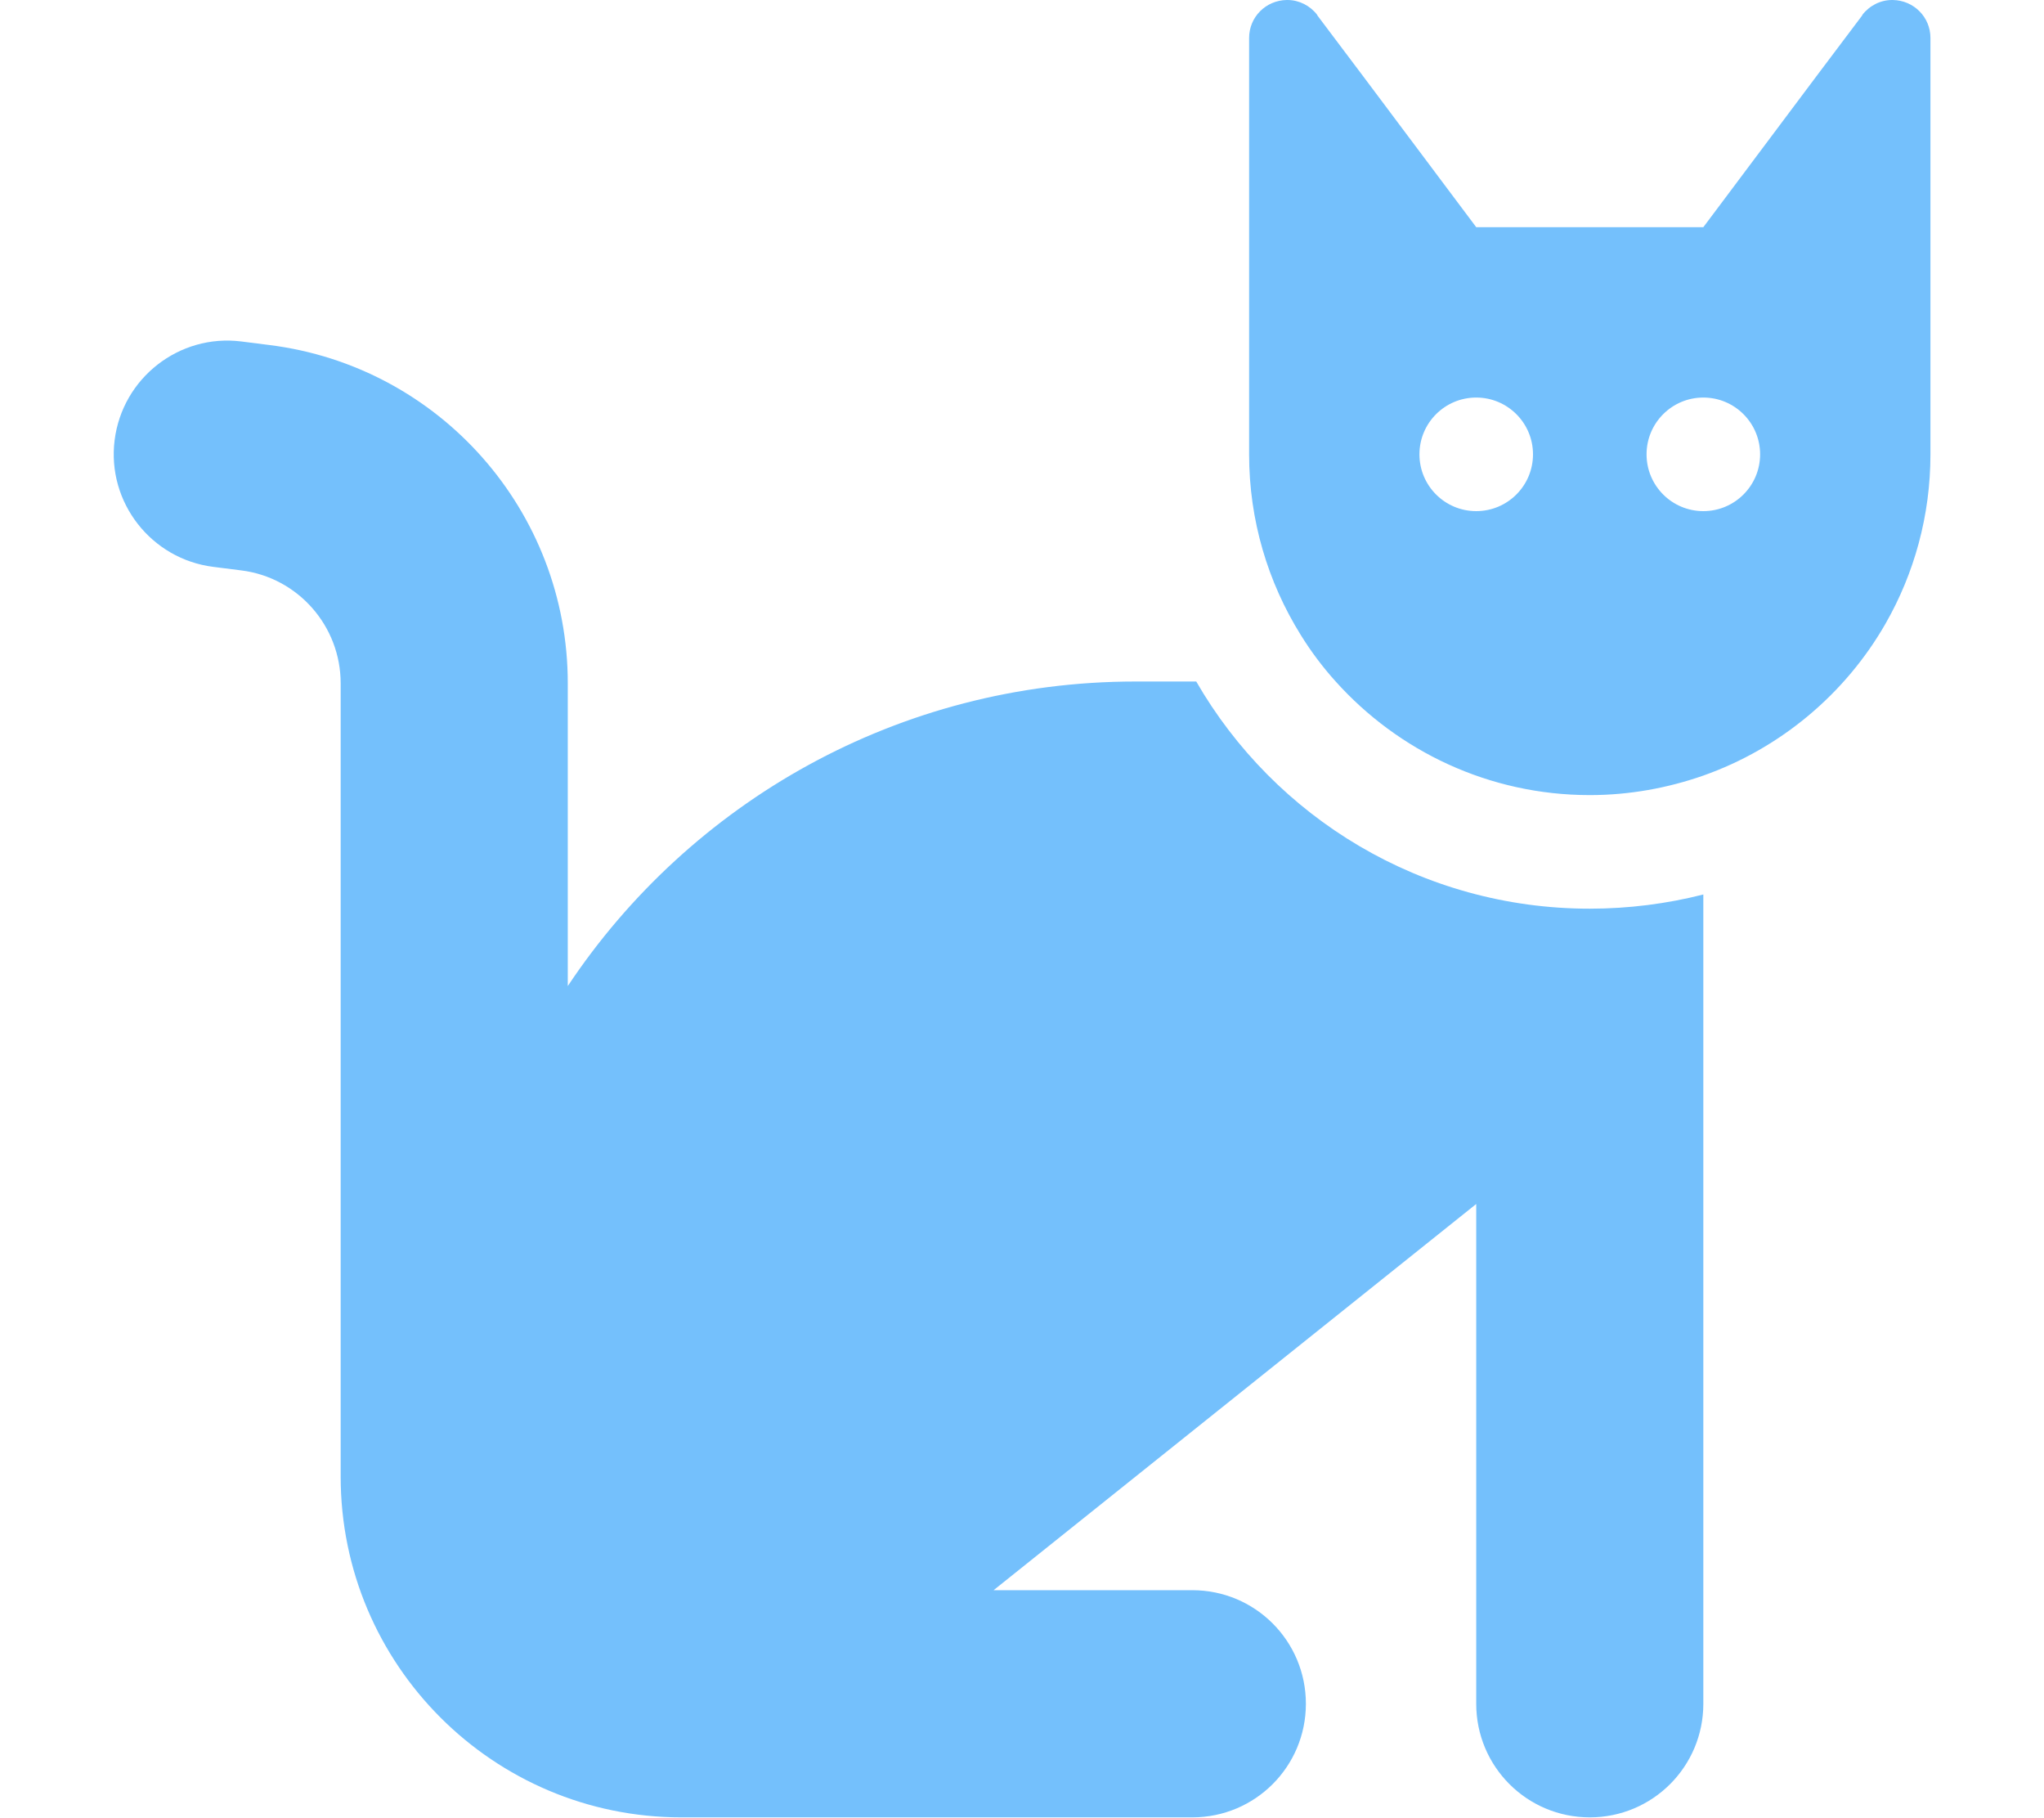
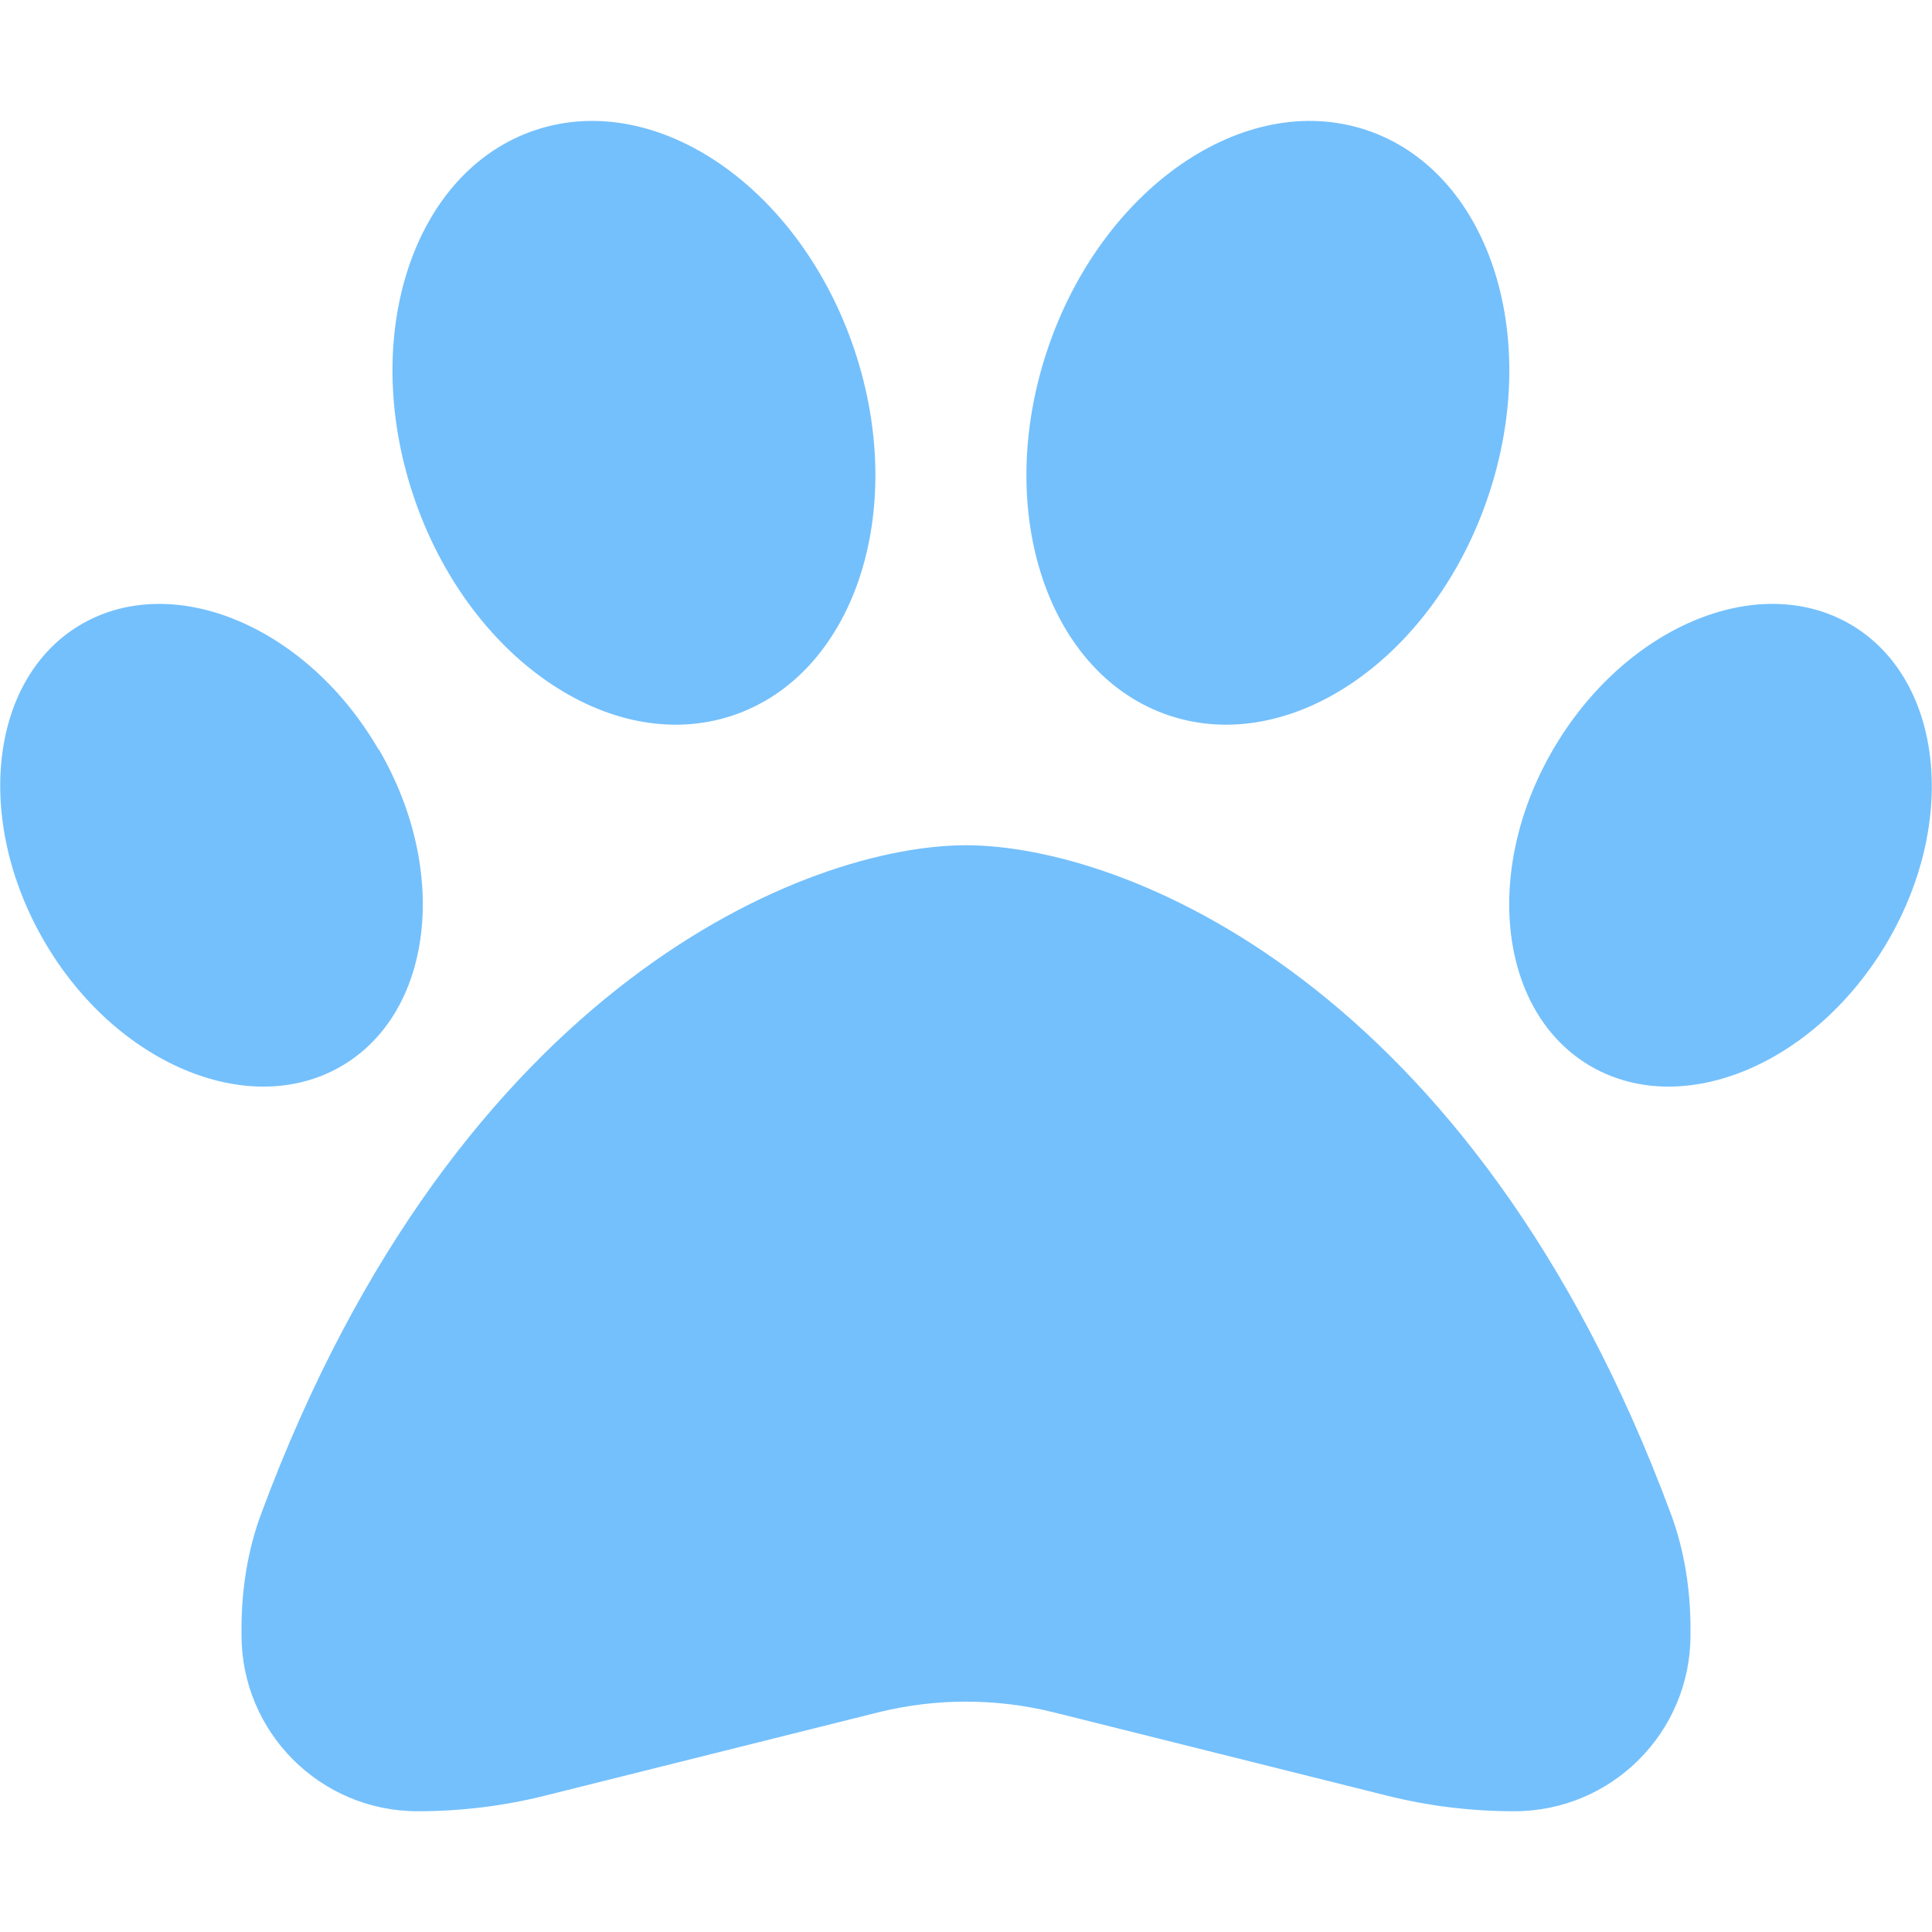
- <svg xmlns="http://www.w3.org/2000/svg" viewBox="0 0 576 512">
-   <path fill="#74C0FC" d="M320 192l17.1 0c22.1 38.3 63.5 64 110.9 64c11 0 21.8-1.4 32-4l0 4 0 32 0 192c0 17.7-14.3 32-32 32s-32-14.3-32-32l0-140.8L280 448l56 0c17.7 0 32 14.3 32 32s-14.3 32-32 32l-144 0c-53 0-96-43-96-96l0-223.5c0-16.1-12-29.8-28-31.8l-7.9-1c-17.5-2.2-30-18.2-27.8-35.7s18.2-30 35.7-27.8l7.9 1c48 6 84.1 46.8 84.1 95.3l0 85.3c34.4-51.7 93.2-85.8 160-85.8zm160 26.5s0 0 0 0c-10 3.5-20.8 5.5-32 5.5c-28.4 0-54-12.4-71.6-32c0 0 0 0 0 0c-3.7-4.1-7-8.5-9.9-13.2C357.3 164 352 146.6 352 128c0 0 0 0 0 0l0-96 0-20 0-1.3C352 4.8 356.7 .1 362.6 0l.2 0c3.3 0 6.4 1.6 8.4 4.2c0 0 0 0 0 .1L384 21.3l27.2 36.3L416 64l64 0 4.8-6.4L512 21.3 524.8 4.3c0 0 0 0 0-.1c2-2.6 5.1-4.2 8.4-4.2l.2 0C539.3 .1 544 4.8 544 10.7l0 1.3 0 20 0 96c0 17.3-4.6 33.6-12.6 47.6c-11.3 19.8-29.6 35.2-51.4 42.9zM432 128a16 16 0 1 0 -32 0 16 16 0 1 0 32 0zm48 16a16 16 0 1 0 0-32 16 16 0 1 0 0 32z" />
+ <svg xmlns="http://www.w3.org/2000/svg" viewBox="0 0 512 512">
+   <path fill="#74C0FC" d="M226.5 92.9c14.3 42.9-.3 86.2-32.6 96.8s-70.1-15.6-84.4-58.5s.3-86.2 32.6-96.8s70.1 15.6 84.4 58.5zM100.4 198.6c18.9 32.4 14.3 70.1-10.2 84.1s-59.7-.9-78.5-33.3S-2.7 179.3 21.8 165.3s59.7 .9 78.5 33.3zM69.2 401.2C121.6 259.9 214.7 224 256 224s134.4 35.9 186.8 177.2c3.6 9.7 5.2 20.1 5.2 30.5l0 1.6c0 25.8-20.9 46.7-46.7 46.7c-11.5 0-22.9-1.4-34-4.2l-88-22c-15.3-3.8-31.3-3.8-46.6 0l-88 22c-11.1 2.8-22.5 4.2-34 4.2C84.9 480 64 459.1 64 433.3l0-1.6c0-10.4 1.6-20.8 5.2-30.5zM421.8 282.7c-24.5-14-29.1-51.7-10.2-84.1s54-47.3 78.5-33.3s29.1 51.7 10.2 84.1s-54 47.3-78.5 33.3zM310.1 189.7c-32.3-10.6-46.9-53.9-32.6-96.8s52.1-69.1 84.4-58.5s46.9 53.9 32.6 96.8s-52.1 69.1-84.4 58.5z" />
</svg>
